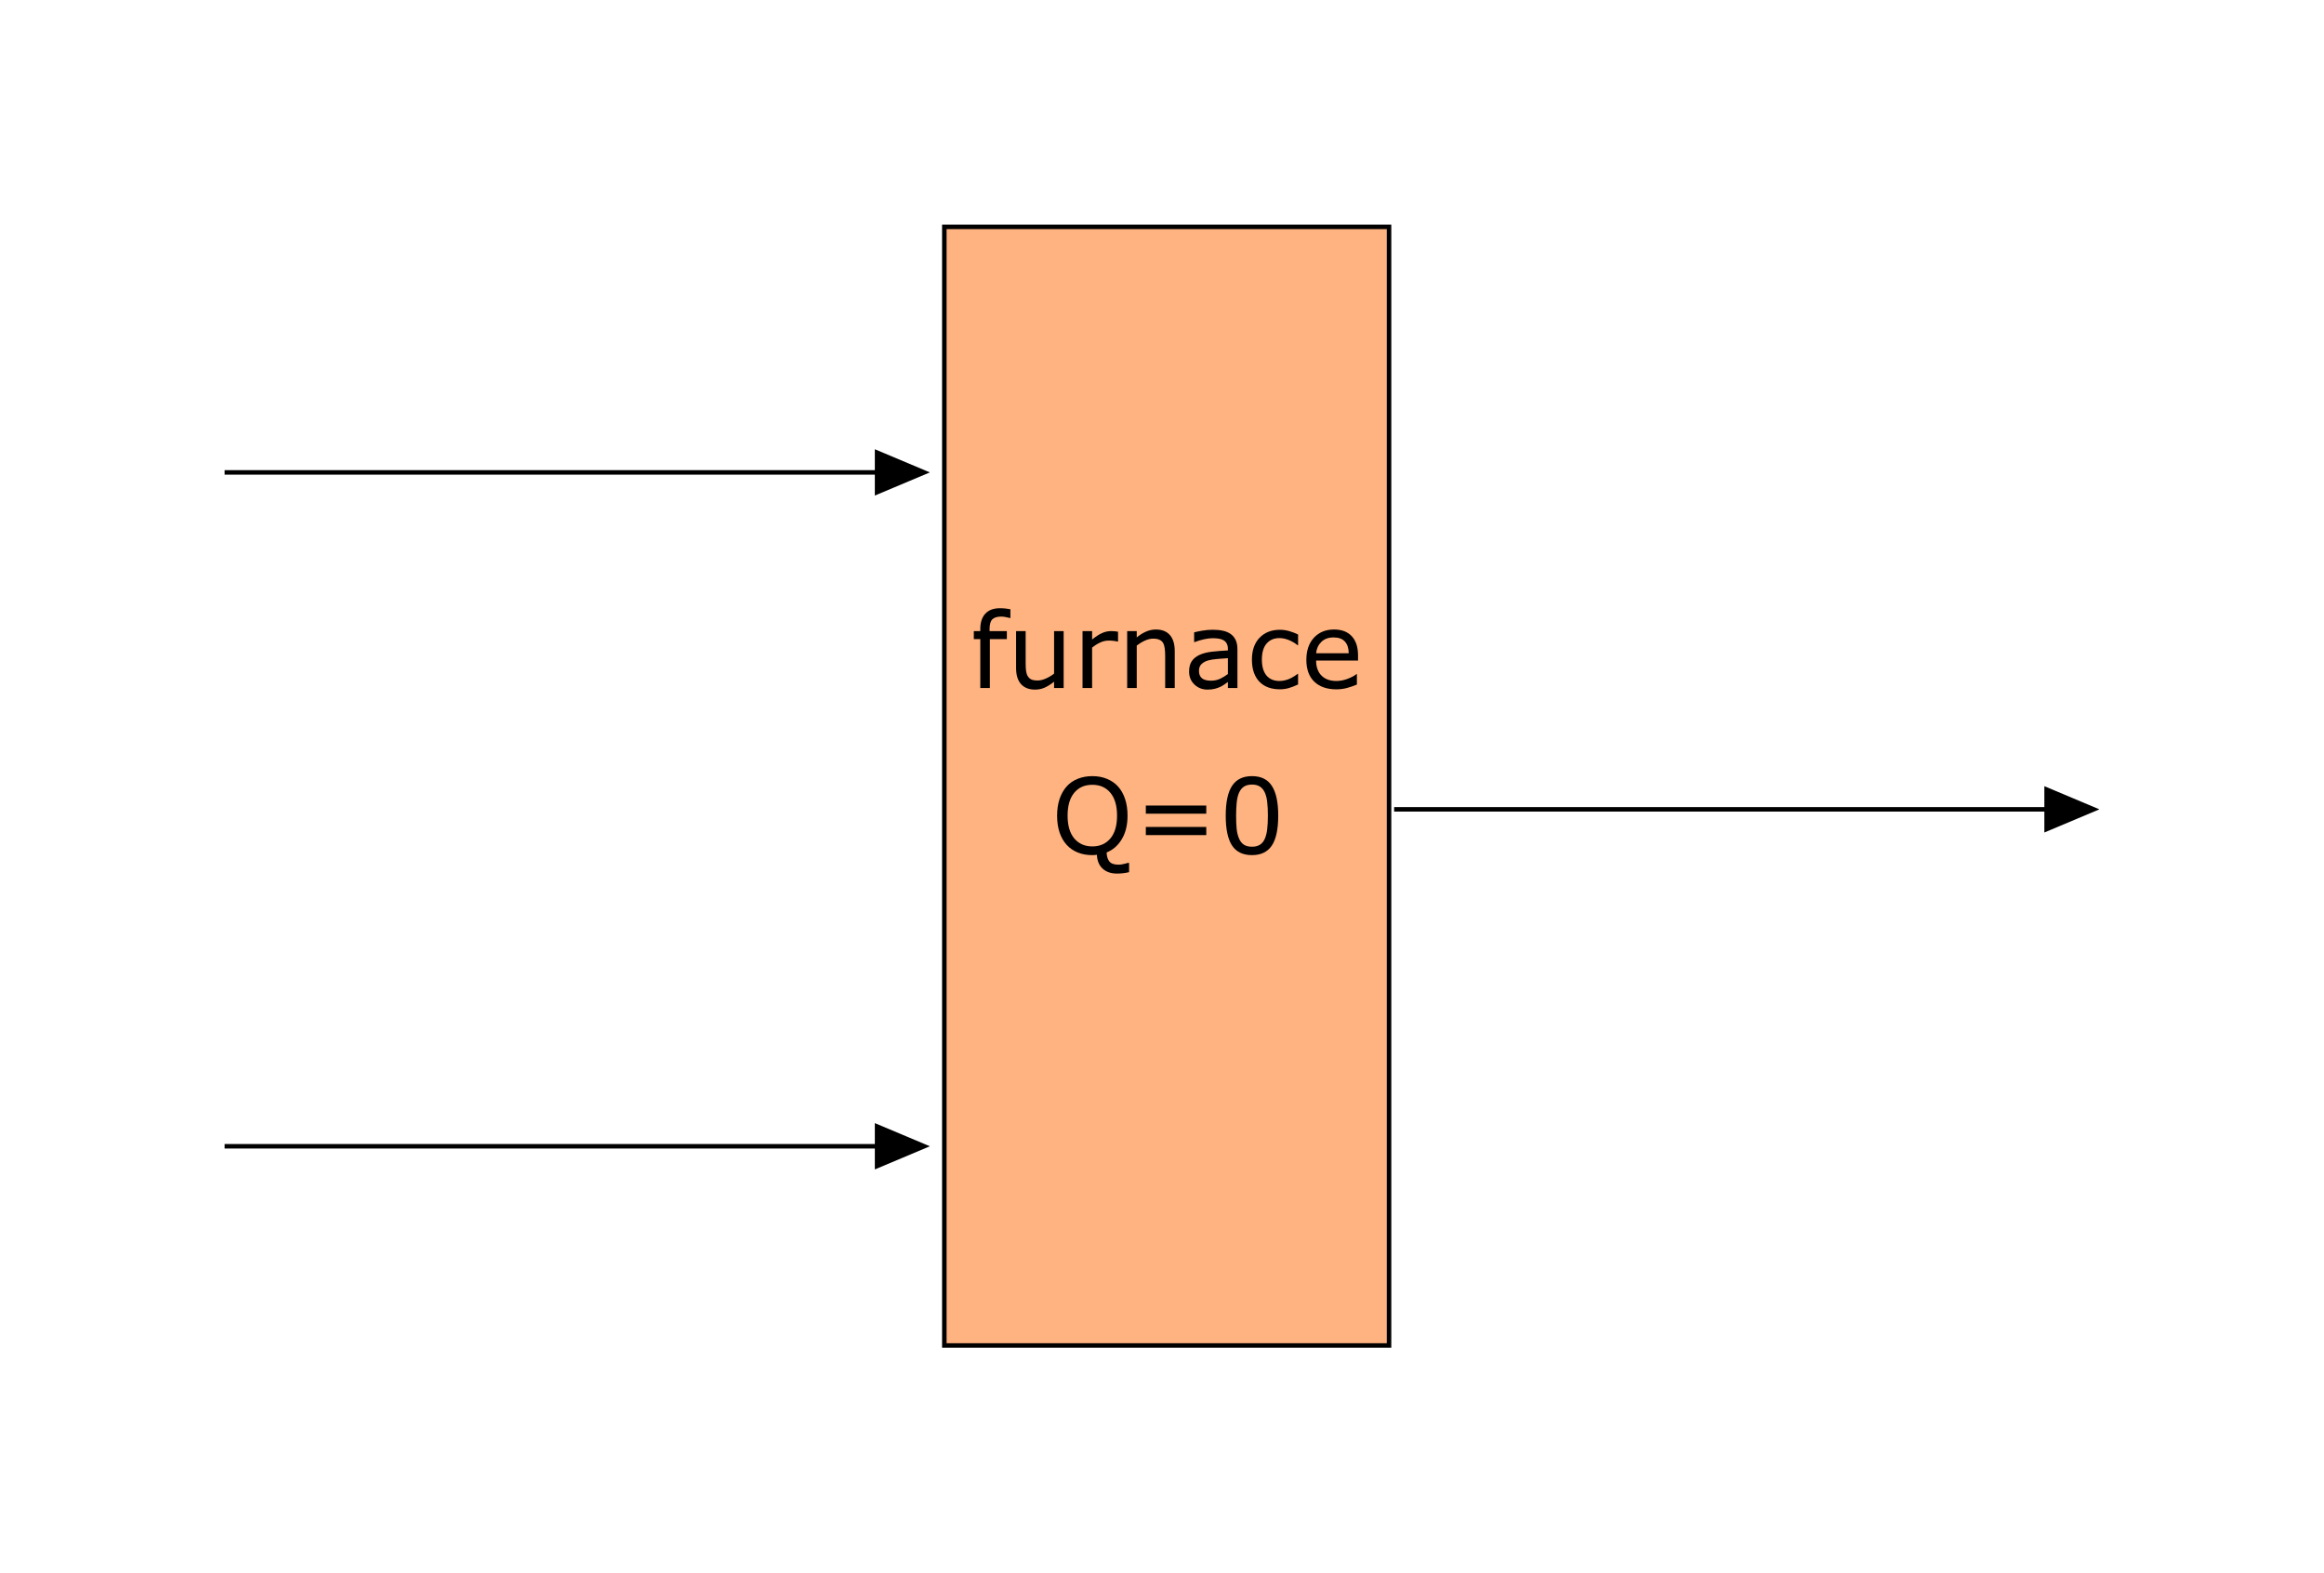
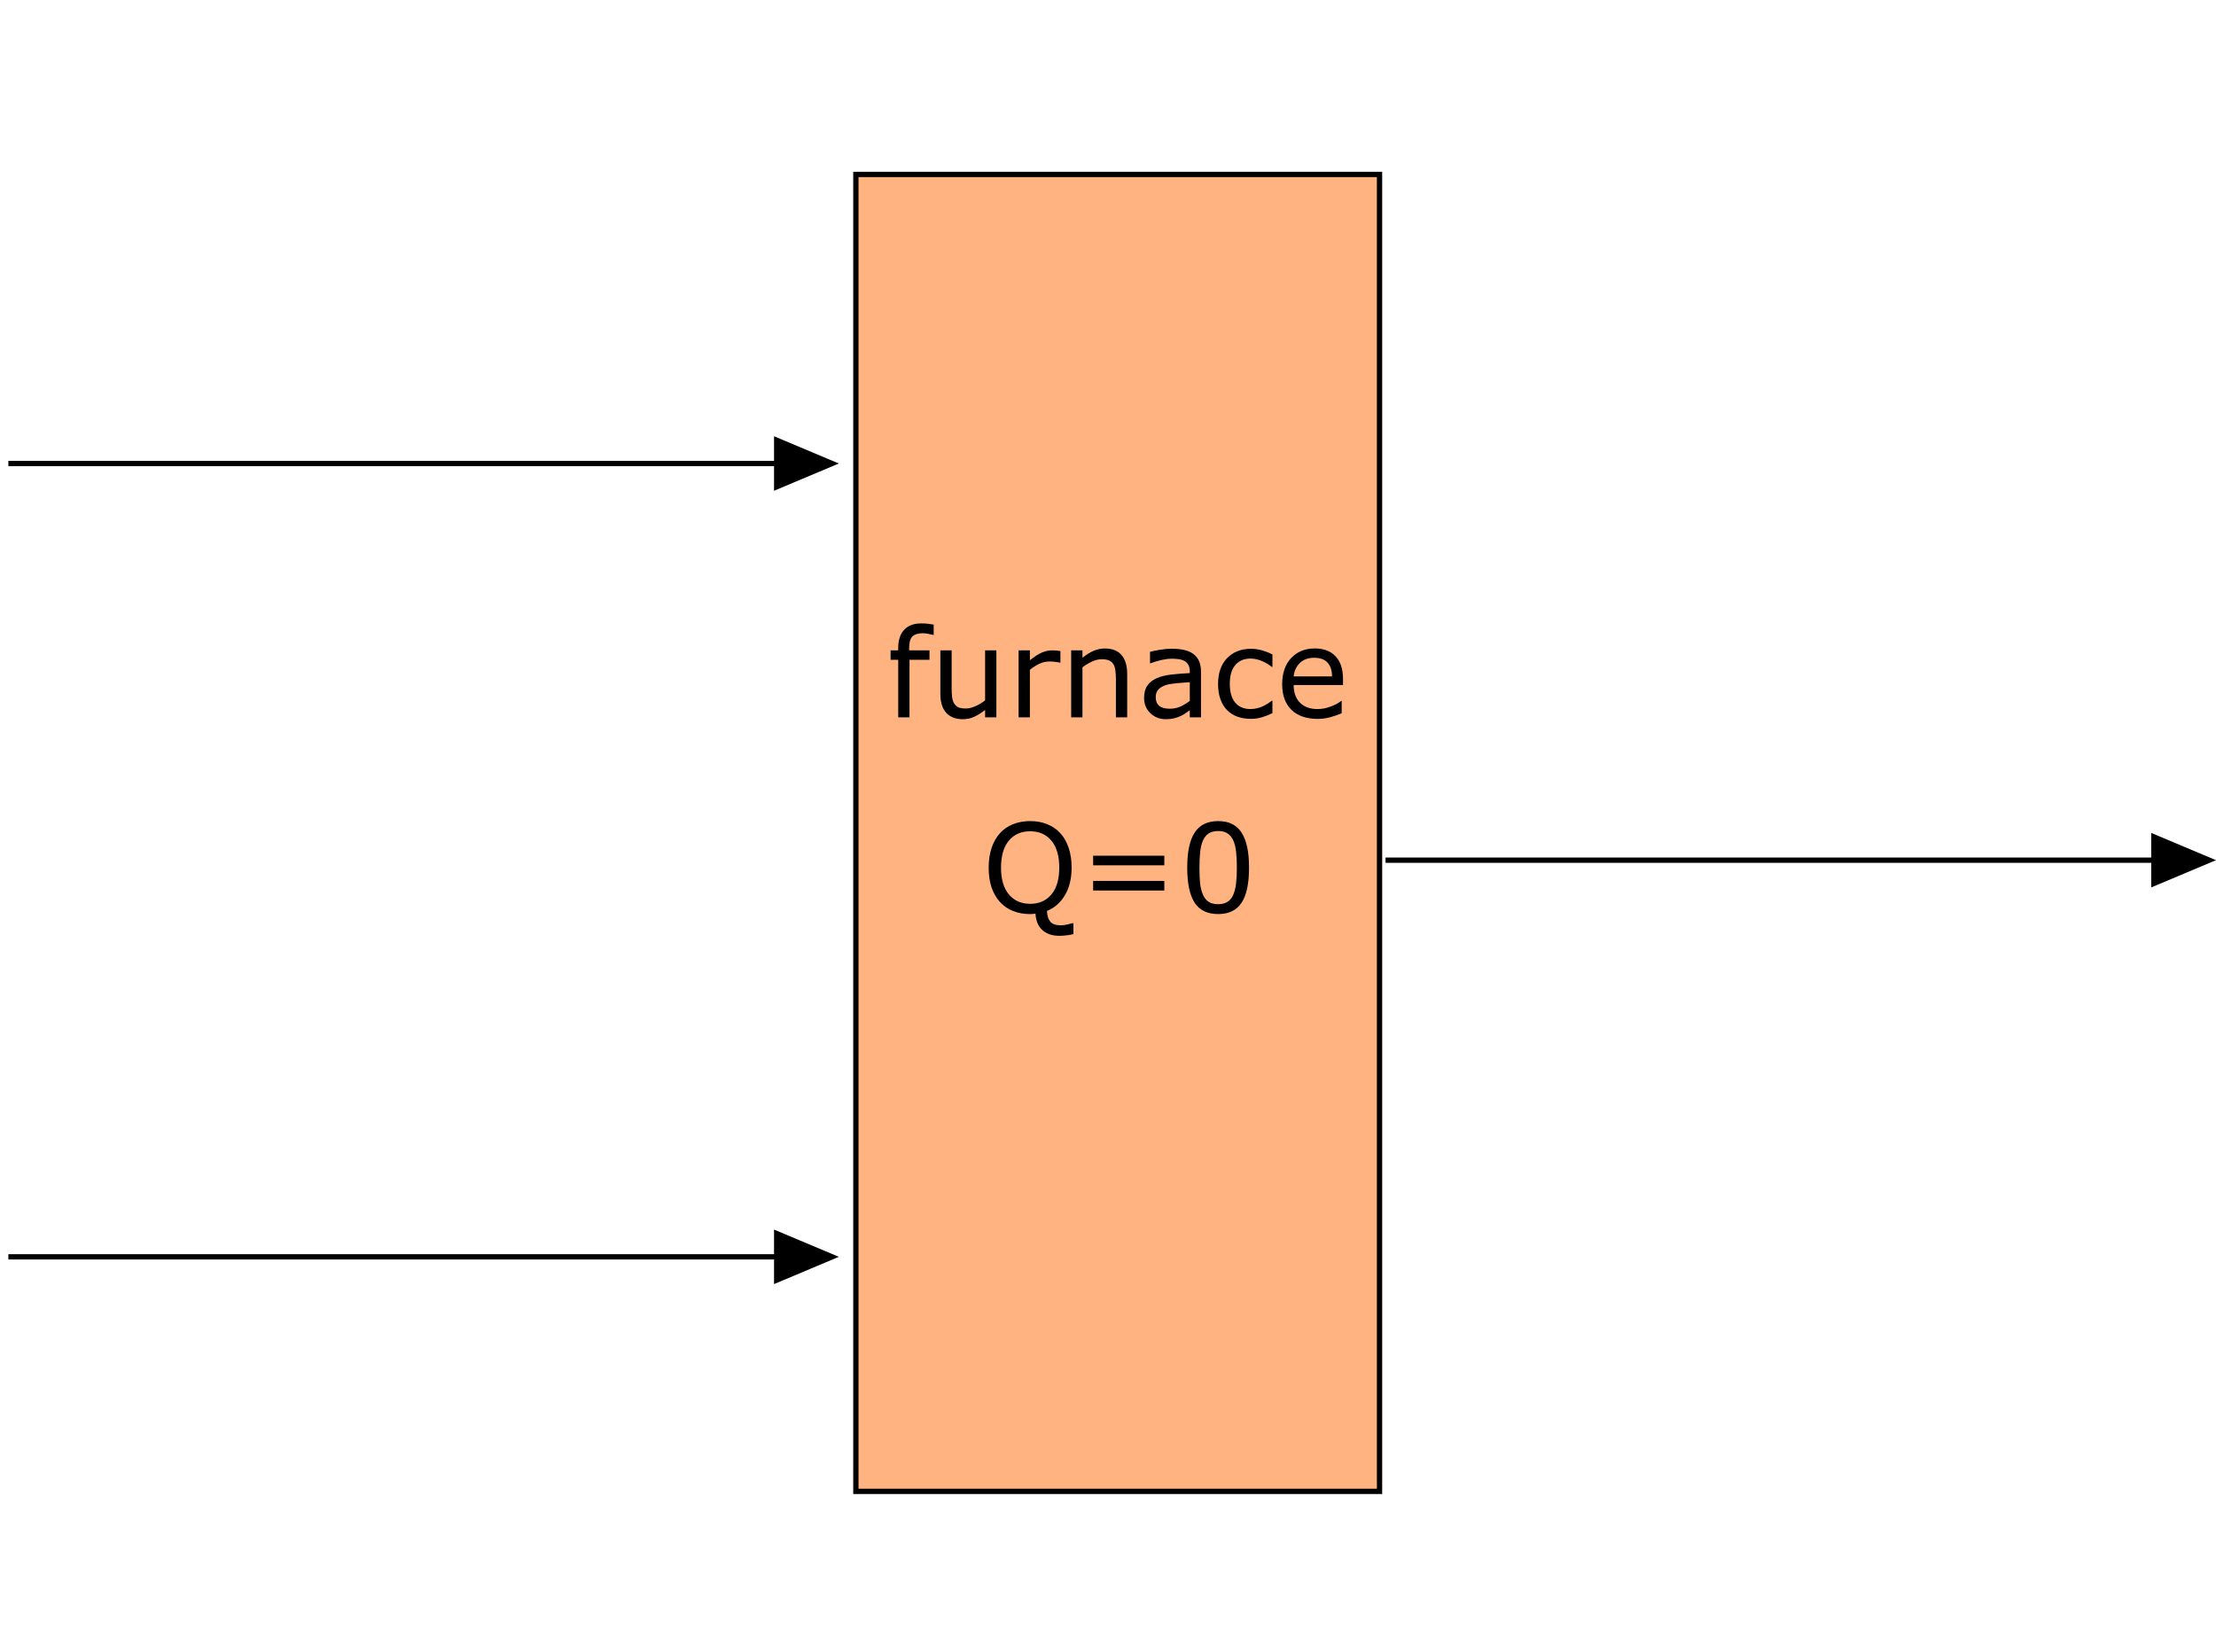
- <svg xmlns="http://www.w3.org/2000/svg" viewBox="0 0 136.882 92.604" version="1.1" id="graphic">
+ <svg xmlns="http://www.w3.org/2000/svg" id="graphic" version="1.1" viewBox="0 0 110.842 82.618">
  <defs id="defs2" />
-   <g id="layer1" transform="translate(-10.65747,-19.84375)">
-     <rect style="fill:#ffb380;stroke:#000000;stroke-width:0.265" id="furnace" width="26.193" height="65.881" x="66.278" y="33.205" />
-     <g id="g831" transform="translate(0,0.7558148)">
-       <path id="path825" d="M 23.887,46.91 H 64.897" style="fill:none;stroke:#000000;stroke-width:0.265px;stroke-linecap:butt;stroke-linejoin:miter;stroke-opacity:1" />
-       <path transform="matrix(0.3227995,0,0,0.2352026,48.796,36.85807)" d="M 51.518,42.737 41.476,48.535 V 36.939 Z" id="path827" style="fill:#000000;stroke:none;stroke-width:0.962" />
+   <g transform="translate(-23.46802,-24.47806)" id="layer1">
+     <rect y="33.205" x="66.278" height="65.881" width="26.193" id="furnace" style="fill:#ffb380;stroke:#000000;stroke-width:0.265" />
+     <g transform="translate(0,0.7558148)" id="g831">
+       <path style="fill:none;stroke:#000000;stroke-width:0.265px;stroke-linecap:butt;stroke-linejoin:miter;stroke-opacity:1" d="M 23.887,46.91 H 64.897" id="path825" />
+       <path style="fill:#000000;stroke:none;stroke-width:0.962" id="path827" d="M 51.518,42.737 41.476,48.535 V 36.939 Z" transform="matrix(0.3227995,0,0,0.2352026,48.796,36.85807)" />
    </g>
-     <g id="g837" transform="translate(0,40.44331)">
-       <path style="fill:none;stroke:#000000;stroke-width:0.265px;stroke-linecap:butt;stroke-linejoin:miter;stroke-opacity:1" d="M 23.887,46.91 H 64.897" id="path833" />
-       <path style="fill:#000000;stroke:none;stroke-width:0.962" id="path835" d="M 51.518,42.737 41.476,48.535 V 36.939 Z" transform="matrix(0.3227995,0,0,0.2352026,48.796,36.85807)" />
+     <g transform="translate(0,40.44331)" id="g837">
+       <path id="path833" d="M 23.887,46.91 H 64.897" style="fill:none;stroke:#000000;stroke-width:0.265px;stroke-linecap:butt;stroke-linejoin:miter;stroke-opacity:1" />
+       <path transform="matrix(0.3227995,0,0,0.2352026,48.796,36.85807)" d="M 51.518,42.737 41.476,48.535 V 36.939 Z" id="path835" style="fill:#000000;stroke:none;stroke-width:0.962" />
    </g>
-     <g transform="translate(68.88436,20.59956)" id="g843">
-       <path id="path839" d="M 23.887,46.91 H 64.897" style="fill:none;stroke:#000000;stroke-width:0.265px;stroke-linecap:butt;stroke-linejoin:miter;stroke-opacity:1" />
-       <path transform="matrix(0.3227995,0,0,0.2352026,48.796,36.85807)" d="M 51.518,42.737 41.476,48.535 V 36.939 Z" id="path841" style="fill:#000000;stroke:none;stroke-width:0.962" />
+     <g id="g843" transform="translate(68.88436,20.59956)">
+       <path style="fill:none;stroke:#000000;stroke-width:0.265px;stroke-linecap:butt;stroke-linejoin:miter;stroke-opacity:1" d="M 23.887,46.91 H 64.897" id="path839" />
+       <path style="fill:#000000;stroke:none;stroke-width:0.962" id="path841" d="M 51.518,42.737 41.476,48.535 V 36.939 Z" transform="matrix(0.3227995,0,0,0.2352026,48.796,36.85807)" />
    </g>
-     <g aria-label="furnace" id="text847" style="font-style:normal;font-weight:normal;font-size:6.147px;line-height:1.25;font-family:sans-serif;fill:#000000;fill-opacity:1;stroke:none;stroke-width:0.265">
-       <path d="m 70.17,56.241 h -0.03 q -0.093,-0.027 -0.243,-0.054 -0.15,-0.03 -0.264,-0.03 -0.363,0 -0.528,0.162 -0.162,0.159 -0.162,0.579 v 0.114 h 1.017 v 0.474 H 68.96 v 2.878 h -0.564 v -2.878 h -0.381 v -0.474 h 0.381 v -0.111 q 0,-0.597 0.297,-0.915 0.297,-0.321 0.858,-0.321 0.189,0 0.339,0.018 0.153,0.018 0.279,0.042 z" style="stroke-width:0.265" id="path865" />
-       <path d="m 73.306,60.365 h -0.564 v -0.372 q -0.285,0.225 -0.546,0.345 -0.261,0.12 -0.576,0.12 -0.528,0 -0.822,-0.321 -0.294,-0.324 -0.294,-0.948 v -2.176 h 0.564 v 1.909 q 0,0.255 0.024,0.438 0.024,0.18 0.102,0.309 0.081,0.132 0.21,0.192 0.129,0.06 0.375,0.06 0.219,0 0.477,-0.114 0.261,-0.114 0.486,-0.291 v -2.503 h 0.564 z" style="stroke-width:0.265" id="path867" />
-       <path d="m 76.509,57.628 h -0.03 q -0.126,-0.03 -0.246,-0.042 -0.117,-0.015 -0.279,-0.015 -0.261,0 -0.504,0.117 -0.243,0.114 -0.468,0.297 v 2.38 h -0.564 v -3.353 h 0.564 v 0.495 q 0.336,-0.27 0.591,-0.381 0.258,-0.114 0.525,-0.114 0.147,0 0.213,0.009 0.066,0.006 0.198,0.027 z" style="stroke-width:0.265" id="path869" />
-       <path d="m 79.849,60.365 h -0.564 v -1.909 q 0,-0.231 -0.027,-0.432 -0.027,-0.204 -0.099,-0.318 -0.075,-0.126 -0.216,-0.186 -0.141,-0.063 -0.366,-0.063 -0.231,0 -0.483,0.114 -0.252,0.114 -0.483,0.291 v 2.503 h -0.564 v -3.353 h 0.564 v 0.372 q 0.264,-0.219 0.546,-0.342 0.282,-0.123 0.579,-0.123 0.543,0 0.828,0.327 0.285,0.327 0.285,0.942 z" style="stroke-width:0.265" id="path871" />
-       <path d="m 83.541,60.365 h -0.561 v -0.357 q -0.075,0.051 -0.204,0.144 -0.126,0.09 -0.246,0.144 -0.141,0.069 -0.324,0.114 -0.183,0.048 -0.429,0.048 -0.453,0 -0.768,-0.3 -0.315,-0.3 -0.315,-0.765 0,-0.381 0.162,-0.615 0.165,-0.237 0.468,-0.372 0.306,-0.135 0.735,-0.183 0.429,-0.048 0.921,-0.072 v -0.087 q 0,-0.192 -0.069,-0.318 -0.066,-0.126 -0.192,-0.198 -0.12,-0.069 -0.288,-0.093 -0.168,-0.024 -0.351,-0.024 -0.222,0 -0.495,0.06 -0.273,0.057 -0.564,0.168 h -0.03 v -0.573 q 0.165,-0.045 0.477,-0.099 0.312,-0.054 0.615,-0.054 0.354,0 0.615,0.06 0.264,0.057 0.456,0.198 0.189,0.138 0.288,0.357 0.099,0.219 0.099,0.543 z m -0.561,-0.825 v -0.933 q -0.258,0.015 -0.609,0.045 -0.348,0.03 -0.552,0.087 -0.243,0.069 -0.393,0.216 -0.15,0.144 -0.15,0.399 0,0.288 0.174,0.435 0.174,0.144 0.531,0.144 0.297,0 0.543,-0.114 0.246,-0.117 0.456,-0.279 z" style="stroke-width:0.265" id="path873" />
-       <path d="m 87.113,60.155 q -0.282,0.135 -0.537,0.21 -0.252,0.075 -0.537,0.075 -0.363,0 -0.666,-0.105 -0.303,-0.108 -0.519,-0.324 -0.219,-0.216 -0.339,-0.546 -0.12,-0.33 -0.12,-0.771 0,-0.822 0.45,-1.291 0.453,-0.468 1.195,-0.468 0.288,0 0.564,0.081 0.279,0.081 0.51,0.198 v 0.627 h -0.03 q -0.258,-0.201 -0.534,-0.309 -0.273,-0.108 -0.534,-0.108 -0.48,0 -0.759,0.324 -0.276,0.321 -0.276,0.945 0,0.606 0.27,0.933 0.273,0.324 0.765,0.324 0.171,0 0.348,-0.045 0.177,-0.045 0.318,-0.117 0.123,-0.063 0.231,-0.132 0.108,-0.072 0.171,-0.123 h 0.03 z" style="stroke-width:0.265" id="path875" />
-       <path d="m 90.645,58.747 h -2.47 q 0,0.309 0.093,0.54 0.093,0.228 0.255,0.375 0.156,0.144 0.369,0.216 0.216,0.072 0.474,0.072 0.342,0 0.687,-0.135 0.348,-0.138 0.495,-0.27 h 0.03 v 0.615 q -0.285,0.12 -0.582,0.201 -0.297,0.081 -0.624,0.081 -0.834,0 -1.303,-0.45 -0.468,-0.453 -0.468,-1.285 0,-0.822 0.447,-1.306 0.45,-0.483 1.183,-0.483 0.678,0 1.044,0.396 0.369,0.396 0.369,1.126 z m -0.549,-0.432 q -0.003,-0.444 -0.225,-0.687 -0.219,-0.243 -0.669,-0.243 -0.453,0 -0.723,0.267 -0.267,0.267 -0.303,0.663 z" style="stroke-width:0.265" id="path877" />
+     <g style="font-style:normal;font-weight:normal;font-size:6.147px;line-height:1.25;font-family:sans-serif;fill:#000000;fill-opacity:1;stroke:none;stroke-width:0.265" id="text847" aria-label="furnace">
+       <path id="path865" style="stroke-width:0.265" d="m 70.17,56.241 h -0.03 q -0.093,-0.027 -0.243,-0.054 -0.15,-0.03 -0.264,-0.03 -0.363,0 -0.528,0.162 -0.162,0.159 -0.162,0.579 v 0.114 h 1.017 v 0.474 H 68.96 v 2.878 h -0.564 v -2.878 h -0.381 v -0.474 h 0.381 v -0.111 q 0,-0.597 0.297,-0.915 0.297,-0.321 0.858,-0.321 0.189,0 0.339,0.018 0.153,0.018 0.279,0.042 z" />
+       <path id="path867" style="stroke-width:0.265" d="m 73.306,60.365 h -0.564 v -0.372 q -0.285,0.225 -0.546,0.345 -0.261,0.12 -0.576,0.12 -0.528,0 -0.822,-0.321 -0.294,-0.324 -0.294,-0.948 v -2.176 h 0.564 v 1.909 q 0,0.255 0.024,0.438 0.024,0.18 0.102,0.309 0.081,0.132 0.21,0.192 0.129,0.06 0.375,0.06 0.219,0 0.477,-0.114 0.261,-0.114 0.486,-0.291 v -2.503 h 0.564 z" />
+       <path id="path869" style="stroke-width:0.265" d="m 76.509,57.628 h -0.03 q -0.126,-0.03 -0.246,-0.042 -0.117,-0.015 -0.279,-0.015 -0.261,0 -0.504,0.117 -0.243,0.114 -0.468,0.297 v 2.38 h -0.564 v -3.353 h 0.564 V 57.508 q 0.336,-0.27 0.591,-0.381 0.258,-0.114 0.525,-0.114 0.147,0 0.213,0.009 0.066,0.006 0.198,0.027 z" />
+       <path id="path871" style="stroke-width:0.265" d="m 79.849,60.365 h -0.564 v -1.909 q 0,-0.231 -0.027,-0.432 -0.027,-0.204 -0.099,-0.318 -0.075,-0.126 -0.216,-0.186 -0.141,-0.063 -0.366,-0.063 -0.231,0 -0.483,0.114 -0.252,0.114 -0.483,0.291 v 2.503 h -0.564 v -3.353 h 0.564 v 0.372 q 0.264,-0.219 0.546,-0.342 0.282,-0.123 0.579,-0.123 0.543,0 0.828,0.327 0.285,0.327 0.285,0.942 z" />
+       <path id="path873" style="stroke-width:0.265" d="m 83.541,60.365 h -0.561 v -0.357 q -0.075,0.051 -0.204,0.144 -0.126,0.09 -0.246,0.144 -0.141,0.069 -0.324,0.114 -0.183,0.048 -0.429,0.048 -0.453,0 -0.768,-0.3 -0.315,-0.3 -0.315,-0.765 0,-0.381 0.162,-0.615 0.165,-0.237 0.468,-0.372 0.306,-0.135 0.735,-0.183 0.429,-0.048 0.921,-0.072 v -0.087 q 0,-0.192 -0.069,-0.318 -0.066,-0.126 -0.192,-0.198 -0.12,-0.069 -0.288,-0.093 -0.168,-0.024 -0.351,-0.024 -0.222,0 -0.495,0.06 -0.273,0.057 -0.564,0.168 h -0.03 v -0.573 q 0.165,-0.045 0.477,-0.099 0.312,-0.054 0.615,-0.054 0.354,0 0.615,0.06 0.264,0.057 0.456,0.198 0.189,0.138 0.288,0.357 0.099,0.219 0.099,0.543 z m -0.561,-0.825 v -0.933 q -0.258,0.015 -0.609,0.045 -0.348,0.03 -0.552,0.087 -0.243,0.069 -0.393,0.216 -0.15,0.144 -0.15,0.399 0,0.288 0.174,0.435 0.174,0.144 0.531,0.144 0.297,0 0.543,-0.114 0.246,-0.117 0.456,-0.279 z" />
+       <path id="path875" style="stroke-width:0.265" d="m 87.113,60.155 q -0.282,0.135 -0.537,0.21 -0.252,0.075 -0.537,0.075 -0.363,0 -0.666,-0.105 -0.303,-0.108 -0.519,-0.324 -0.219,-0.216 -0.339,-0.546 -0.12,-0.33 -0.12,-0.771 0,-0.822 0.45,-1.291 0.453,-0.468 1.195,-0.468 0.288,0 0.564,0.081 0.279,0.081 0.51,0.198 v 0.627 h -0.03 q -0.258,-0.201 -0.534,-0.309 -0.273,-0.108 -0.534,-0.108 -0.48,0 -0.759,0.324 -0.276,0.321 -0.276,0.945 0,0.606 0.27,0.933 0.273,0.324 0.765,0.324 0.171,0 0.348,-0.045 0.177,-0.045 0.318,-0.117 0.123,-0.063 0.231,-0.132 0.108,-0.072 0.171,-0.123 h 0.03 z" />
+       <path id="path877" style="stroke-width:0.265" d="m 90.645,58.747 h -2.47 q 0,0.309 0.093,0.54 0.093,0.228 0.255,0.375 0.156,0.144 0.369,0.216 0.216,0.072 0.474,0.072 0.342,0 0.687,-0.135 0.348,-0.138 0.495,-0.27 h 0.03 v 0.615 q -0.285,0.12 -0.582,0.201 -0.297,0.081 -0.624,0.081 -0.834,0 -1.303,-0.45 -0.468,-0.453 -0.468,-1.285 0,-0.822 0.447,-1.306 0.45,-0.483 1.183,-0.483 0.678,0 1.044,0.396 0.369,0.396 0.369,1.126 z m -0.549,-0.432 q -0.003,-0.444 -0.225,-0.687 -0.219,-0.243 -0.669,-0.243 -0.453,0 -0.723,0.267 -0.267,0.267 -0.303,0.663 z" />
    </g>
-     <g aria-label="Q=0" id="text851" style="font-style:normal;font-weight:normal;font-size:6.147px;line-height:1.25;font-family:sans-serif;fill:#000000;fill-opacity:1;stroke:none;stroke-width:0.265">
-       <path d="m 77.159,71.209 q -0.18,0.045 -0.357,0.063 -0.174,0.021 -0.357,0.021 -0.522,0 -0.84,-0.288 -0.315,-0.285 -0.342,-0.819 -0.072,0.012 -0.141,0.015 -0.066,0.006 -0.129,0.006 -0.471,0 -0.858,-0.156 -0.384,-0.156 -0.654,-0.453 -0.27,-0.297 -0.417,-0.729 -0.144,-0.432 -0.144,-0.987 0,-0.546 0.144,-0.978 0.144,-0.435 0.42,-0.744 0.264,-0.294 0.654,-0.45 0.393,-0.156 0.855,-0.156 0.48,0 0.861,0.159 0.384,0.156 0.651,0.447 0.273,0.3 0.417,0.735 0.147,0.435 0.147,0.987 0,0.819 -0.336,1.381 -0.333,0.561 -0.897,0.786 0.012,0.342 0.162,0.531 0.15,0.189 0.546,0.189 0.123,0 0.291,-0.039 0.171,-0.036 0.243,-0.066 h 0.081 z m -0.708,-3.329 q 0,-0.87 -0.39,-1.342 -0.39,-0.474 -1.065,-0.474 -0.681,0 -1.071,0.474 -0.387,0.471 -0.387,1.342 0,0.879 0.396,1.348 0.396,0.465 1.062,0.465 0.666,0 1.059,-0.465 0.396,-0.468 0.396,-1.348 z" style="stroke-width:0.265" id="path880" />
-       <path d="m 81.706,67.766 h -3.56 v -0.48 h 3.56 z m 0,1.261 h -3.56 v -0.48 h 3.56 z" style="stroke-width:0.265" id="path882" />
-       <path d="m 85.944,67.877 q 0,1.204 -0.378,1.768 -0.375,0.561 -1.168,0.561 -0.804,0 -1.177,-0.57 -0.369,-0.57 -0.369,-1.753 0,-1.192 0.375,-1.759 0.375,-0.57 1.171,-0.57 0.804,0 1.174,0.579 0.372,0.576 0.372,1.744 z m -0.789,1.363 q 0.105,-0.243 0.141,-0.57 0.039,-0.33 0.039,-0.792 0,-0.456 -0.039,-0.792 -0.036,-0.336 -0.144,-0.57 -0.105,-0.231 -0.288,-0.348 -0.18,-0.117 -0.465,-0.117 -0.282,0 -0.468,0.117 -0.183,0.117 -0.291,0.354 -0.102,0.222 -0.141,0.579 -0.036,0.357 -0.036,0.783 0,0.468 0.033,0.783 0.033,0.315 0.141,0.564 0.099,0.234 0.279,0.357 0.183,0.123 0.483,0.123 0.282,0 0.468,-0.117 0.186,-0.117 0.288,-0.354 z" style="stroke-width:0.265" id="path884" />
+     <g style="font-style:normal;font-weight:normal;font-size:6.147px;line-height:1.25;font-family:sans-serif;fill:#000000;fill-opacity:1;stroke:none;stroke-width:0.265" id="text851" aria-label="Q=0">
+       <path id="path880" style="stroke-width:0.265" d="m 77.159,71.209 q -0.18,0.045 -0.357,0.063 -0.174,0.021 -0.357,0.021 -0.522,0 -0.84,-0.288 -0.315,-0.285 -0.342,-0.819 -0.072,0.012 -0.141,0.015 -0.066,0.006 -0.129,0.006 -0.471,0 -0.858,-0.156 -0.384,-0.156 -0.654,-0.453 -0.27,-0.297 -0.417,-0.729 -0.144,-0.432 -0.144,-0.987 0,-0.546 0.144,-0.978 0.144,-0.435 0.42,-0.744 0.264,-0.294 0.654,-0.45 0.393,-0.156 0.855,-0.156 0.48,0 0.861,0.159 0.384,0.156 0.651,0.447 0.273,0.3 0.417,0.735 0.147,0.435 0.147,0.987 0,0.819 -0.336,1.381 -0.333,0.561 -0.897,0.786 0.012,0.342 0.162,0.531 0.15,0.189 0.546,0.189 0.123,0 0.291,-0.039 0.171,-0.036 0.243,-0.066 h 0.081 z m -0.708,-3.329 q 0,-0.87 -0.39,-1.342 -0.39,-0.474 -1.065,-0.474 -0.681,0 -1.071,0.474 -0.387,0.471 -0.387,1.342 0,0.879 0.396,1.348 0.396,0.465 1.062,0.465 0.666,0 1.059,-0.465 0.396,-0.468 0.396,-1.348 z" />
+       <path id="path882" style="stroke-width:0.265" d="m 81.706,67.766 h -3.56 v -0.48 h 3.56 z m 0,1.261 h -3.56 v -0.48 h 3.56 z" />
+       <path id="path884" style="stroke-width:0.265" d="m 85.944,67.877 q 0,1.204 -0.378,1.768 -0.375,0.561 -1.168,0.561 -0.804,0 -1.177,-0.57 -0.369,-0.57 -0.369,-1.753 0,-1.192 0.375,-1.759 0.375,-0.57 1.171,-0.57 0.804,0 1.174,0.579 0.372,0.576 0.372,1.744 z m -0.789,1.363 q 0.105,-0.243 0.141,-0.57 0.039,-0.33 0.039,-0.792 0,-0.456 -0.039,-0.792 -0.036,-0.336 -0.144,-0.57 -0.105,-0.231 -0.288,-0.348 -0.18,-0.117 -0.465,-0.117 -0.282,0 -0.468,0.117 -0.183,0.117 -0.291,0.354 -0.102,0.222 -0.141,0.579 -0.036,0.357 -0.036,0.783 0,0.468 0.033,0.783 0.033,0.315 0.141,0.564 0.099,0.234 0.279,0.357 0.183,0.123 0.483,0.123 0.282,0 0.468,-0.117 0.186,-0.117 0.288,-0.354 z" />
    </g>
-     <rect style="fill:none;stroke:none;stroke-width:0.265" id="above_inlet1" width="38.716" height="21.824" x="23.468" y="24.478" />
-     <rect y="49.407" x="23.468" height="18.365" width="38.716" id="below_inlet1" style="fill:none;stroke:none;stroke-width:0.265" />
-     <rect style="fill:none;stroke:none;stroke-width:0.265" id="above_inlet2" width="38.716" height="18.365" x="23.468" y="67.771" />
-     <rect y="88.732" x="23.468" height="18.365" width="38.716" id="below_inlet2" style="fill:none;stroke:none;stroke-width:0.265" />
-     <rect style="fill:none;stroke:none;stroke-width:0.265" id="above_outlet" width="37.597" height="18.365" x="93.472" y="47.781" />
-     <rect y="68.843" x="93.472" height="18.365" width="37.597" id="below_outlet" style="fill:none;stroke:none;stroke-width:0.265" />
+     <rect y="24.478" x="23.468" height="21.824" width="38.716" id="above_inlet1" style="fill:none;stroke:none;stroke-width:0.265" />
+     <rect style="fill:none;stroke:none;stroke-width:0.265" id="below_inlet1" width="38.716" height="18.365" x="23.468" y="49.407" />
+     <rect y="67.771" x="23.468" height="18.365" width="38.716" id="above_inlet2" style="fill:none;stroke:none;stroke-width:0.265" />
+     <rect style="fill:none;stroke:none;stroke-width:0.265" id="below_inlet2" width="38.716" height="18.365" x="23.468" y="88.732" />
+     <rect y="47.781" x="93.472" height="18.365" width="37.597" id="above_outlet" style="fill:none;stroke:none;stroke-width:0.265" />
+     <rect style="fill:none;stroke:none;stroke-width:0.265" id="below_outlet" width="37.597" height="18.365" x="93.472" y="68.843" />
  </g>
</svg>
